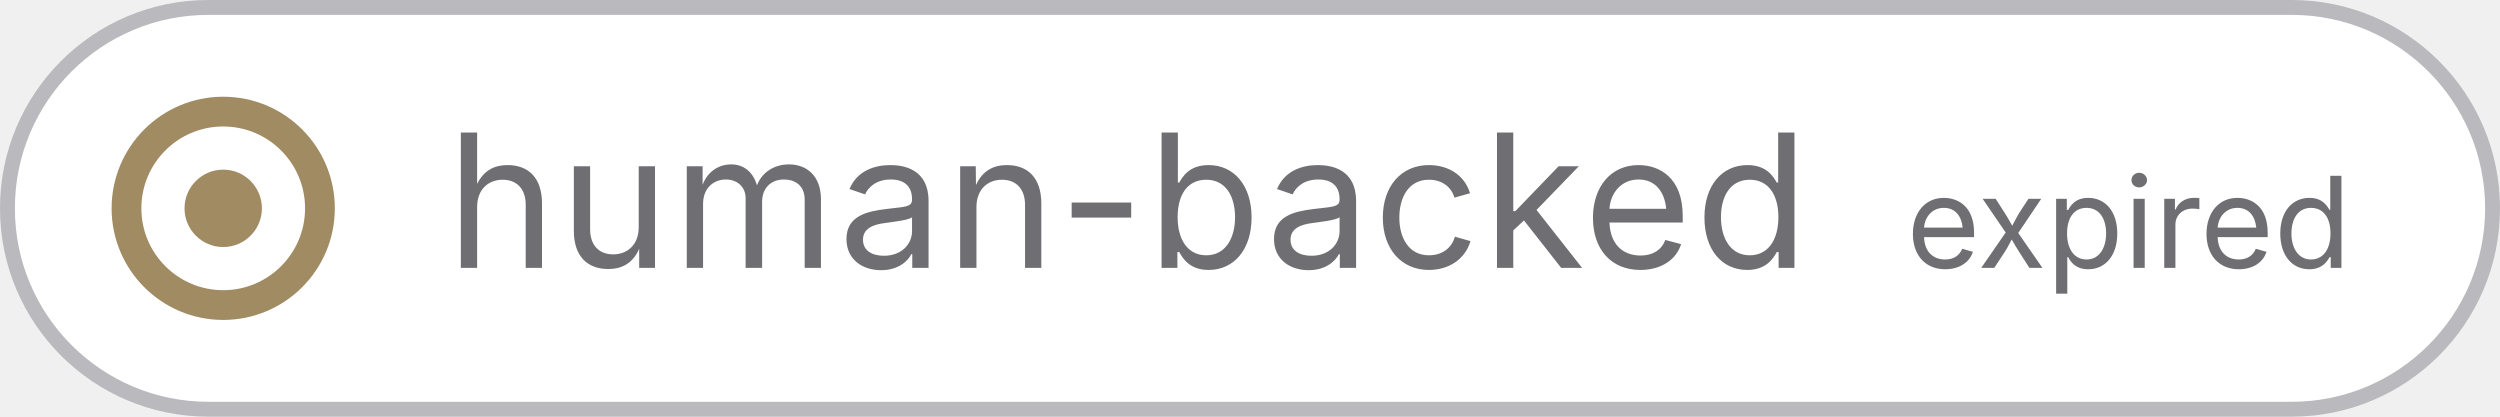
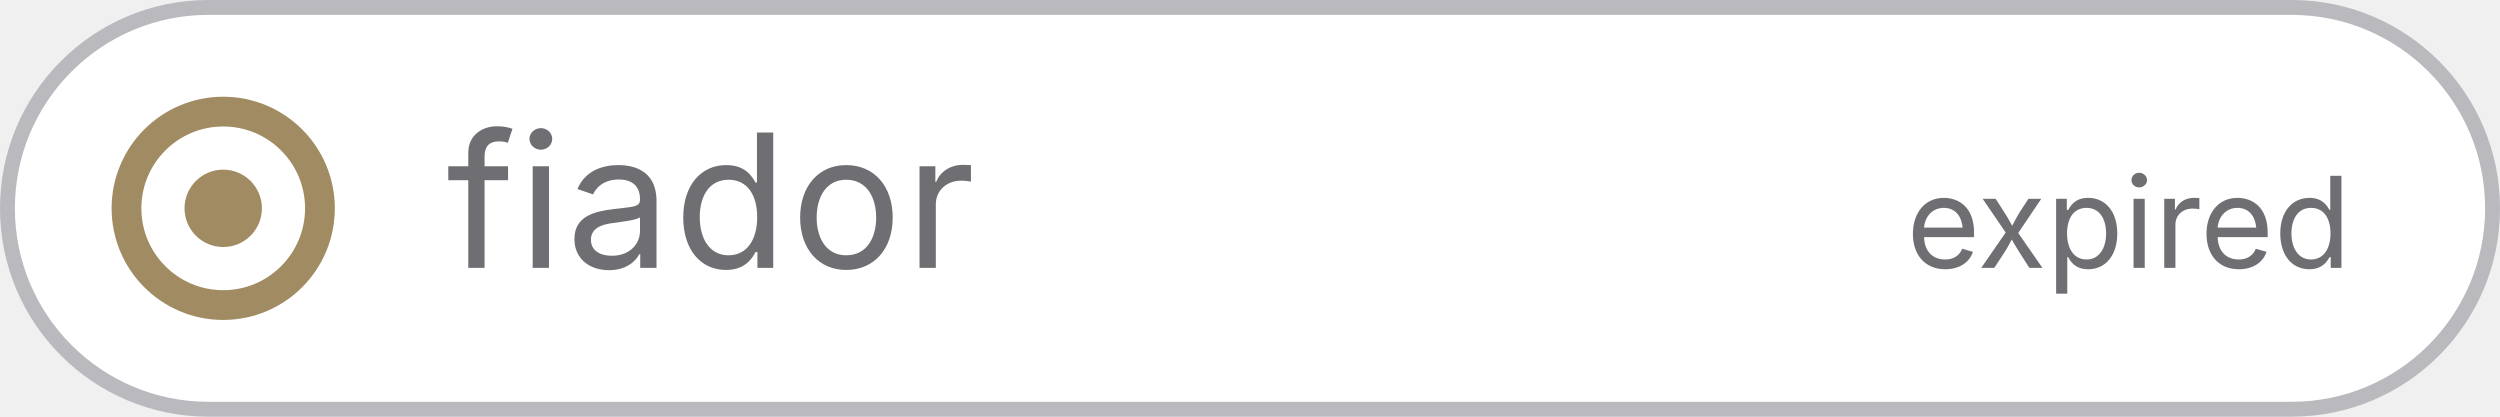
- <svg xmlns="http://www.w3.org/2000/svg" width="168" height="28" viewBox="0 0 168 28" role="img" aria-label="human-backed">
+ <svg xmlns="http://www.w3.org/2000/svg" width="168" height="28" viewBox="0 0 168 28" role="img" aria-label="fiador">
  <rect x="0.5" y="0.5" width="167" height="27" rx="13.5" fill="#FFFFFF" stroke="#b9b9be" />
  <circle cx="15" cy="14" r="6.5" fill="none" stroke="#a08b62" stroke-width="2" />
  <circle cx="15" cy="14" r="2.6" fill="#a08b62" />
-   <text x="30" y="18" font-family="Inter, system-ui, -apple-system, 'Segoe UI', sans-serif" font-size="12.5" letter-spacing="0.2" fill="#6e6e73">human-backed</text>
+   <text x="30" y="18" font-family="Inter, system-ui, -apple-system, 'Segoe UI', sans-serif" font-size="12.5" letter-spacing="0.2" fill="#6e6e73">fiador</text>
  <text x="158" y="18" text-anchor="end" font-size="8.5" fill="#6e6e73" font-family="Inter, system-ui, -apple-system, 'Segoe UI', sans-serif">expired</text>
</svg>
